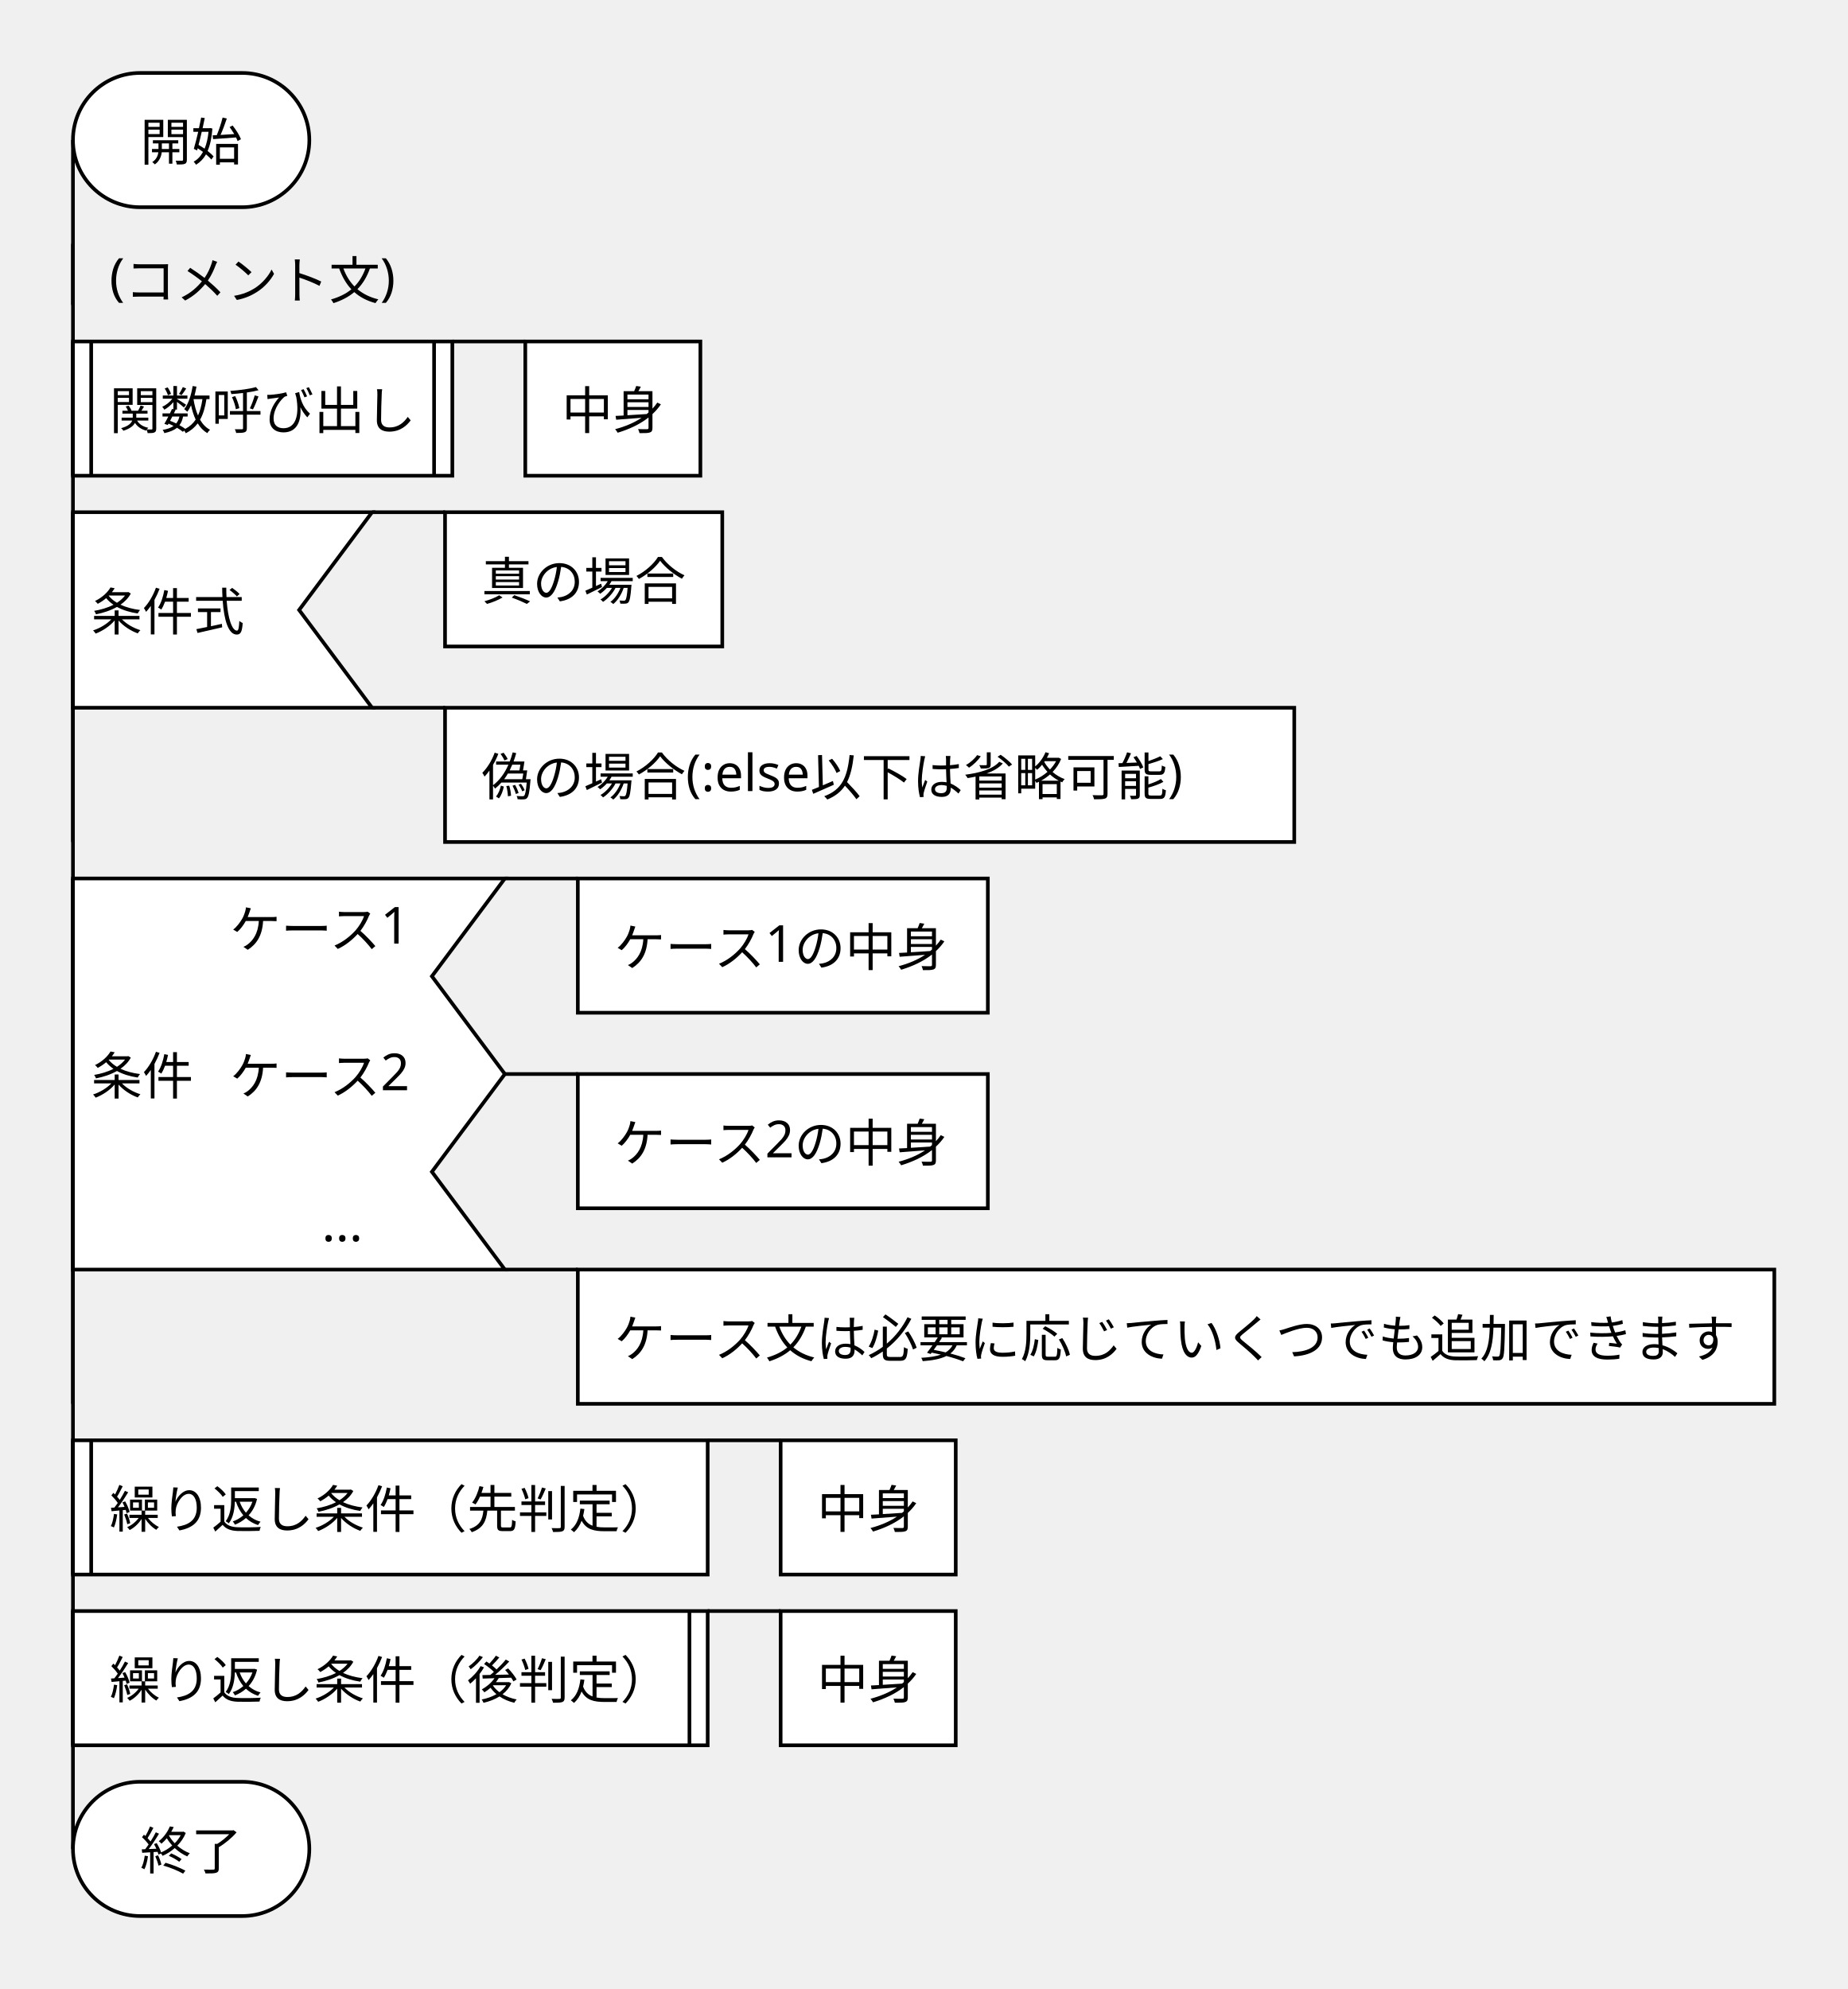
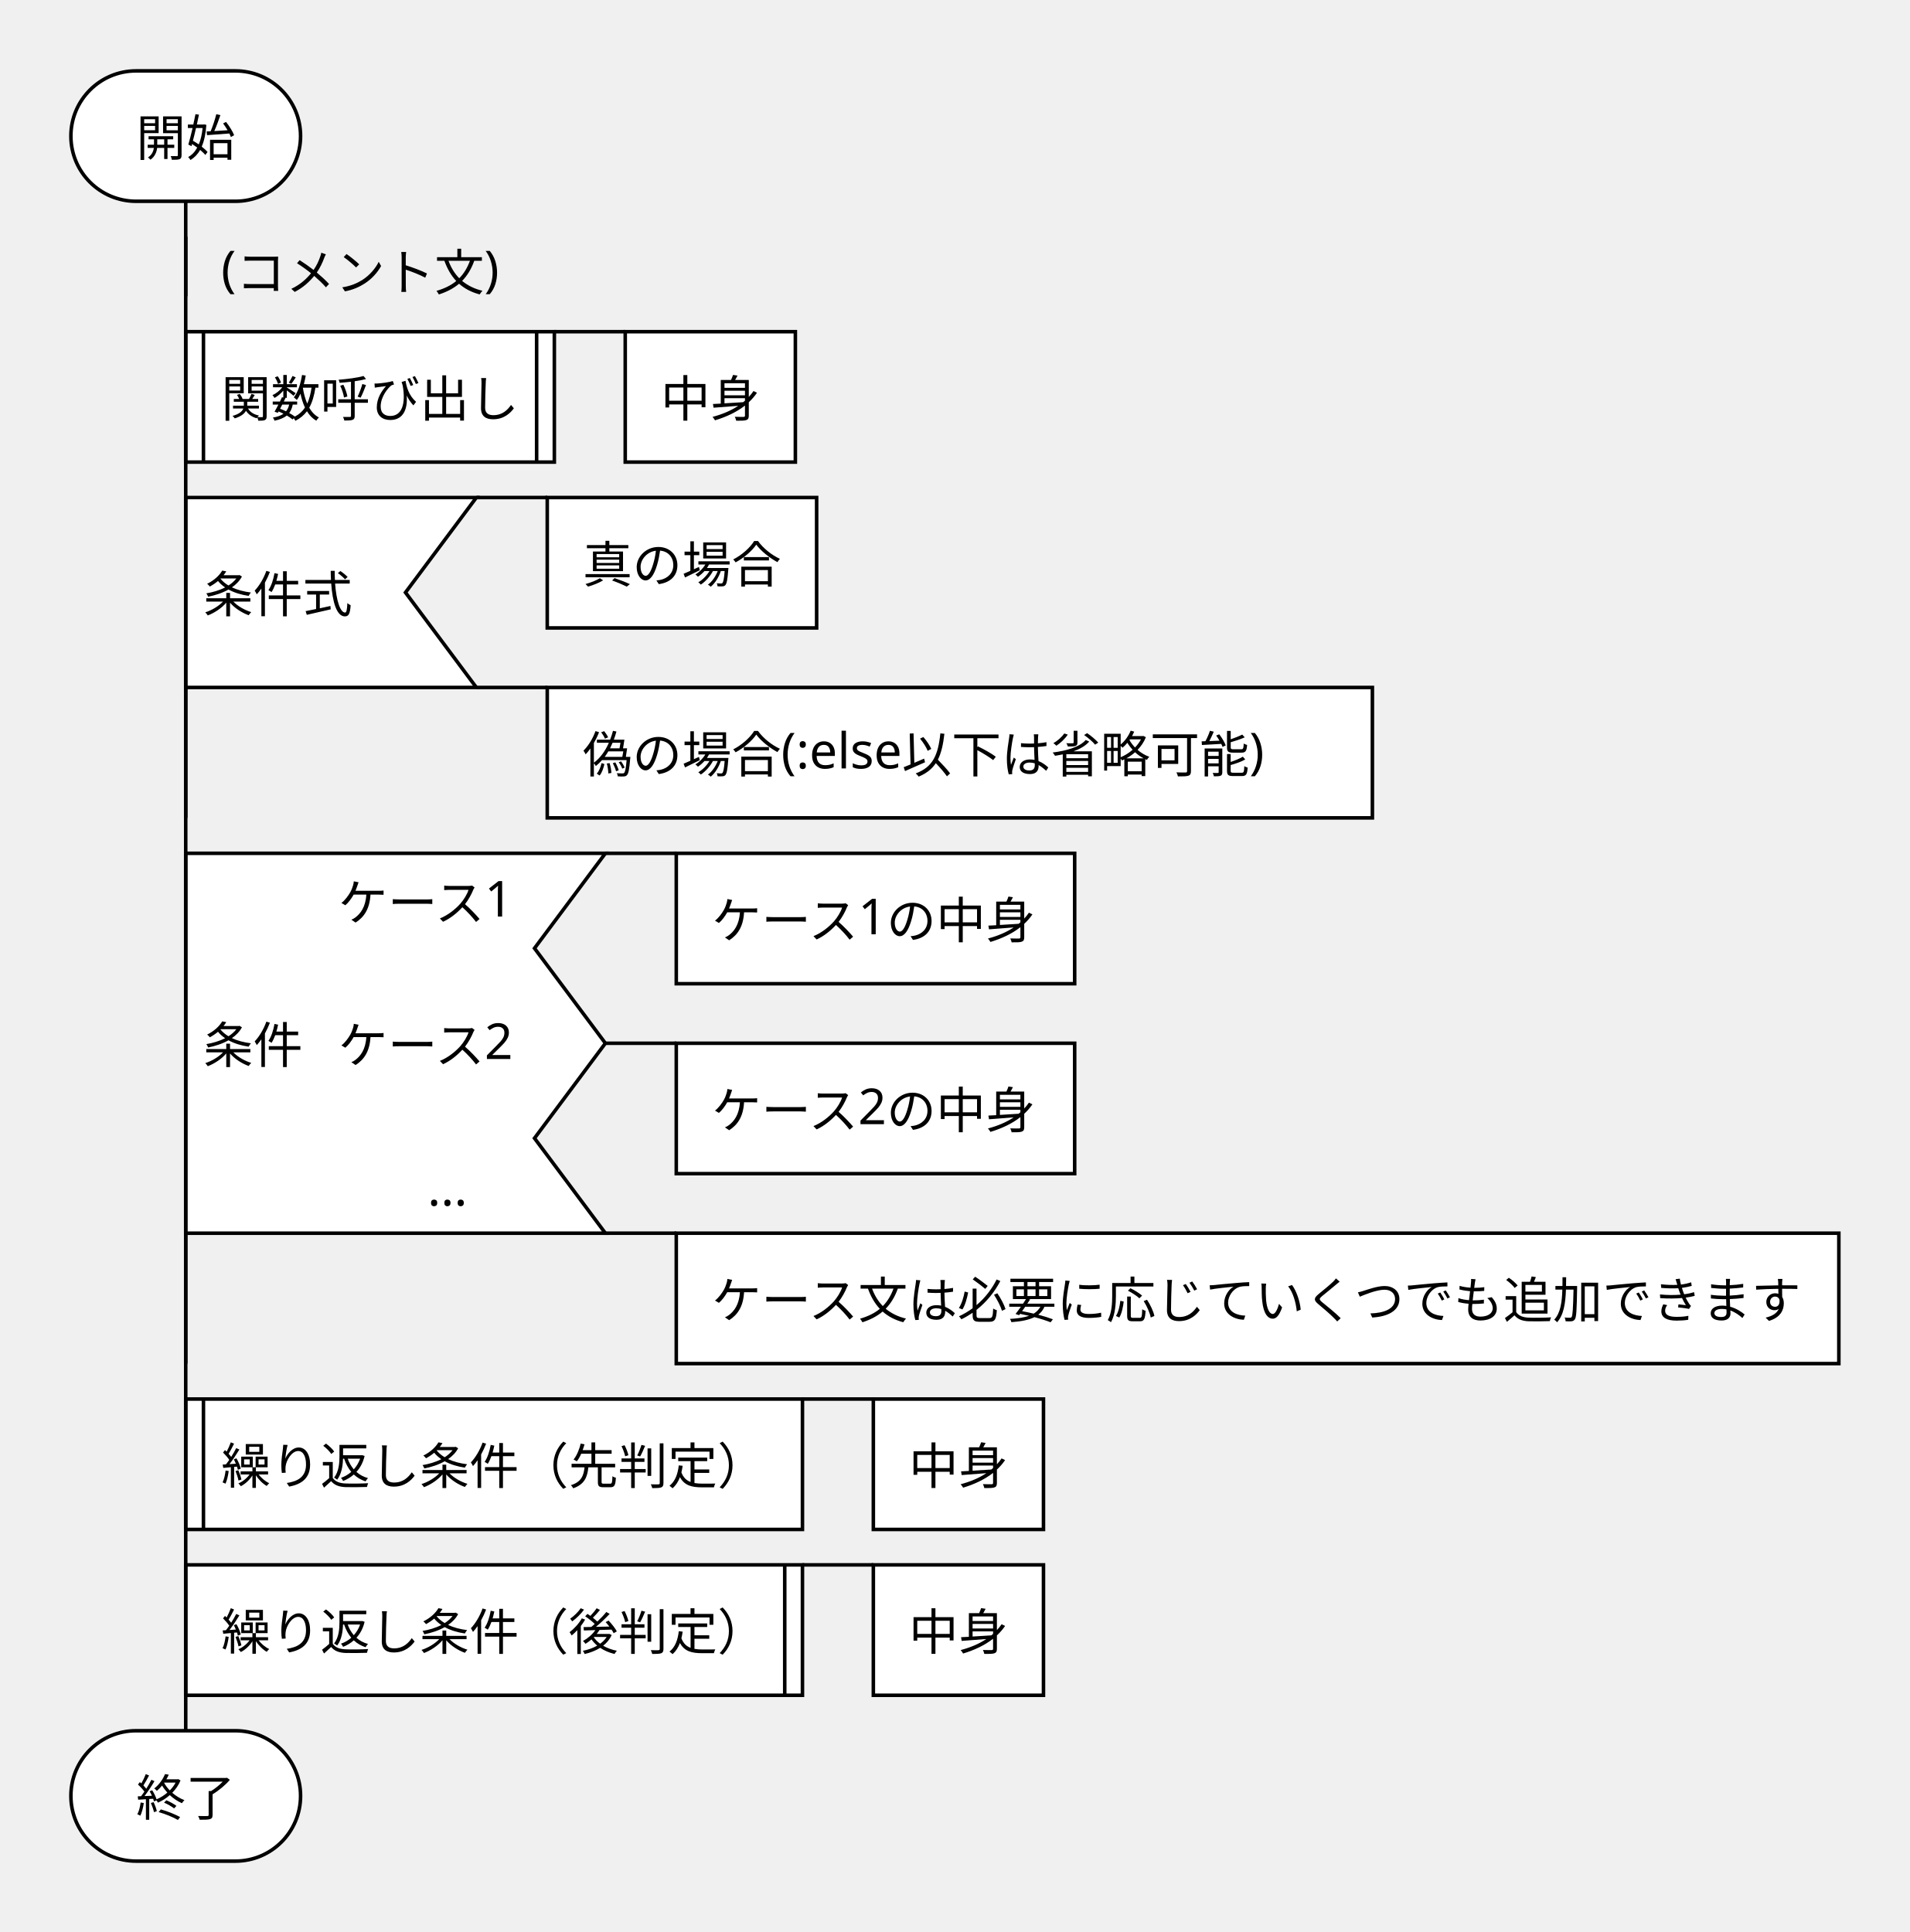
- <svg xmlns="http://www.w3.org/2000/svg" width="506.4" height="545.2" viewBox="0 0 506.4 545.2">
-   <path fill="none" d="M0 0h506.4v545.2H0z" />
+ <svg xmlns="http://www.w3.org/2000/svg" width="538.8" height="545.2" viewBox="0 0 538.8 545.2">
+   <path fill="none" d="M0 0h538.8v545.2H0z" />
  <g transform="translate(20 20)">
    <rect width="64.8" height="36.8" fill="#fff" stroke="#000" rx="18.4" ry="18.4" />
    <text x="18.4" y="24" dy="0" font-family="sans-serif" font-size="14">開始</text>
  </g>
-   <path stroke="#000" d="M20 38.4v45.2" />
-   <text x="10" y="14" dy="0" font-family="sans-serif" font-size="14" transform="translate(20 66.8)">(コメント文)</text>
-   <path stroke="#000" d="M20 66.8v63.6" />
-   <path fill="#fff" stroke="#000" d="M20 93.6h104v36.8H20z" />
-   <path stroke="#000" d="M25 93.6v36.8m94-36.8v36.8" />
-   <text x="10" y="24" dy="0" font-family="sans-serif" font-size="14" transform="translate(20 93.6)">関数呼び出し</text>
-   <path fill="#fff" stroke="#000" d="M144 93.6h48v36.8h-48z" />
-   <text x="10" y="24" dy="0" font-family="sans-serif" font-size="14" transform="translate(144 93.6)">中身</text>
-   <path stroke="#000" d="M124 93.6h20m-124 0v137.2" />
-   <path fill="#fff" stroke="#000" d="M122 140.4h76v36.8h-76z" />
-   <text x="10" y="24" dy="0" font-family="sans-serif" font-size="14" transform="translate(122 140.4)">真の場合</text>
-   <path stroke="#000" d="M102 140.4h20" />
-   <path fill="#fff" stroke="#000" d="M122 194h232.8v36.8H122z" />
-   <text x="10" y="24" dy="0" font-family="sans-serif" font-size="14" transform="translate(122 194)">偽の場合(:else以下は省略可能)</text>
-   <path stroke="#000" d="M102 194h20" />
-   <path fill="#fff" stroke="#000" d="M20 140.4h82l-20 26.8 20 26.8H20z" />
-   <text x="5" y="32.4" dy="0" font-family="sans-serif" font-size="14" transform="translate(20 140.4)">条件式</text>
-   <path stroke="#000" d="M20 140.4v244.4" />
-   <path fill="#fff" stroke="#000" d="M158.4 240.8h112.4v36.8H158.4z" />
-   <text x="10" y="24" dy="0" font-family="sans-serif" font-size="14" transform="translate(158.4 240.8)">ケース1の中身</text>
-   <path stroke="#000" d="M138.4 240.8h20" />
-   <path fill="#fff" stroke="#000" d="M158.4 294.4h112.4v36.8H158.4z" />
-   <text x="10" y="24" dy="0" font-family="sans-serif" font-size="14" transform="translate(158.4 294.4)">ケース2の中身</text>
-   <path stroke="#000" d="M138.4 294.4h20" />
-   <path fill="#fff" stroke="#000" d="M158.4 348h328v36.8h-328z" />
-   <text x="10" y="24" dy="0" font-family="sans-serif" font-size="14" transform="translate(158.4 348)">ケース文は必要に応じていくつでも追加できます</text>
-   <path stroke="#000" d="M138.4 348h20" />
-   <path fill="#fff" stroke="#000" d="M20 240.8h118.4l-20 26.8 20 26.8-20 26.8 20 26.8H20z" />
-   <text x="43" y="19" dy="0" font-family="sans-serif" font-size="14" transform="translate(20 240.8)">ケース1</text>
-   <text x="43" y="59.2" dy="0" font-family="sans-serif" font-size="14" transform="translate(20 240.8)">ケース2</text>
-   <text x="68.2" y="99.4" dy="0" font-family="sans-serif" font-size="14" transform="translate(20 240.8)">...</text>
-   <text x="5" y="59.2" dy="0" font-family="sans-serif" font-size="14" transform="translate(20 240.8)">条件</text>
-   <path stroke="#000" d="M20 240.8v190.8" />
-   <path fill="#fff" stroke="#000" d="M20 394.8h174v36.8H20z" />
-   <path stroke="#000" d="M25 394.8v36.8" />
-   <text x="10" y="24" dy="0" font-family="sans-serif" font-size="14" transform="translate(20 394.8)">繰り返し条件（先判定）</text>
-   <path fill="#fff" stroke="#000" d="M214 394.8h48v36.8h-48z" />
-   <text x="10" y="24" dy="0" font-family="sans-serif" font-size="14" transform="translate(214 394.8)">中身</text>
-   <path stroke="#000" d="M194 394.8h20m-194 0v83.6" />
-   <path fill="#fff" stroke="#000" d="M20 441.6h174v36.8H20z" />
-   <path stroke="#000" d="M189 441.6v36.8" />
-   <text x="10" y="24" dy="0" font-family="sans-serif" font-size="14" transform="translate(20 441.6)">繰り返し条件（後判定）</text>
-   <path fill="#fff" stroke="#000" d="M214 441.6h48v36.8h-48z" />
-   <text x="10" y="24" dy="0" font-family="sans-serif" font-size="14" transform="translate(214 441.6)">中身</text>
-   <path stroke="#000" d="M194 441.6h20m-194 0v65.2" />
+   <path stroke="#000" d="M52.4 56.8v26.8" />
+   <text x="10" y="14" dy="0" font-family="sans-serif" font-size="14" transform="translate(52.4 66.8)">(コメント文)</text>
+   <path stroke="#000" d="M52.4 66.8v63.6" />
+   <path fill="#fff" stroke="#000" d="M52.4 93.6h104v36.8h-104z" />
+   <path stroke="#000" d="M57.4 93.6v36.8m94-36.8v36.8" />
+   <text x="10" y="24" dy="0" font-family="sans-serif" font-size="14" transform="translate(52.4 93.6)">関数呼び出し</text>
+   <path fill="#fff" stroke="#000" d="M176.4 93.6h48v36.8h-48z" />
+   <text x="10" y="24" dy="0" font-family="sans-serif" font-size="14" transform="translate(176.4 93.6)">中身</text>
+   <path stroke="#000" d="M156.4 93.6h20m-124 0v137.2" />
+   <path fill="#fff" stroke="#000" d="M154.4 140.4h76v36.8h-76z" />
+   <text x="10" y="24" dy="0" font-family="sans-serif" font-size="14" transform="translate(154.4 140.4)">真の場合</text>
+   <path stroke="#000" d="M134.4 140.4h20" />
+   <path fill="#fff" stroke="#000" d="M154.4 194h232.8v36.8H154.4z" />
+   <text x="10" y="24" dy="0" font-family="sans-serif" font-size="14" transform="translate(154.4 194)">偽の場合(:else以下は省略可能)</text>
+   <path stroke="#000" d="M134.4 194h20" />
+   <path fill="#fff" stroke="#000" d="M52.4 140.4h82l-20 26.8 20 26.8h-82z" />
+   <text x="5" y="32.4" dy="0" font-family="sans-serif" font-size="14" transform="translate(52.4 140.4)">条件式</text>
+   <path stroke="#000" d="M52.4 140.4v244.4" />
+   <path fill="#fff" stroke="#000" d="M190.8 240.8h112.4v36.8H190.8z" />
+   <text x="10" y="24" dy="0" font-family="sans-serif" font-size="14" transform="translate(190.8 240.8)">ケース1の中身</text>
+   <path stroke="#000" d="M170.8 240.8h20" />
+   <path fill="#fff" stroke="#000" d="M190.8 294.4h112.4v36.8H190.8z" />
+   <text x="10" y="24" dy="0" font-family="sans-serif" font-size="14" transform="translate(190.8 294.4)">ケース2の中身</text>
+   <path stroke="#000" d="M170.8 294.4h20" />
+   <path fill="#fff" stroke="#000" d="M190.8 348h328v36.8h-328z" />
+   <text x="10" y="24" dy="0" font-family="sans-serif" font-size="14" transform="translate(190.8 348)">ケース文は必要に応じていくつでも追加できます</text>
+   <path stroke="#000" d="M170.8 348h20" />
+   <path fill="#fff" stroke="#000" d="M52.4 240.8h118.4l-20 26.8 20 26.8-20 26.8 20 26.8H52.4z" />
+   <text x="43" y="19" dy="0" font-family="sans-serif" font-size="14" transform="translate(52.4 240.8)">ケース1</text>
+   <text x="43" y="59.2" dy="0" font-family="sans-serif" font-size="14" transform="translate(52.4 240.8)">ケース2</text>
+   <text x="68.2" y="99.4" dy="0" font-family="sans-serif" font-size="14" transform="translate(52.4 240.8)">...</text>
+   <text x="5" y="59.2" dy="0" font-family="sans-serif" font-size="14" transform="translate(52.4 240.8)">条件</text>
+   <path stroke="#000" d="M52.4 240.8v190.8" />
+   <path fill="#fff" stroke="#000" d="M52.4 394.8h174v36.8h-174z" />
+   <path stroke="#000" d="M57.4 394.8v36.8" />
+   <text x="10" y="24" dy="0" font-family="sans-serif" font-size="14" transform="translate(52.4 394.8)">繰り返し条件（先判定）</text>
+   <path fill="#fff" stroke="#000" d="M246.4 394.8h48v36.8h-48z" />
+   <text x="10" y="24" dy="0" font-family="sans-serif" font-size="14" transform="translate(246.4 394.8)">中身</text>
+   <path stroke="#000" d="M226.4 394.8h20m-194 0v83.6" />
+   <path fill="#fff" stroke="#000" d="M52.4 441.6h174v36.8h-174z" />
+   <path stroke="#000" d="M221.4 441.6v36.8" />
+   <text x="10" y="24" dy="0" font-family="sans-serif" font-size="14" transform="translate(52.4 441.6)">繰り返し条件（後判定）</text>
+   <path fill="#fff" stroke="#000" d="M246.4 441.6h48v36.8h-48z" />
+   <text x="10" y="24" dy="0" font-family="sans-serif" font-size="14" transform="translate(246.4 441.6)">中身</text>
+   <path stroke="#000" d="M226.4 441.6h20m-194 0v46.8" />
  <g transform="translate(20 488.4)">
    <rect width="64.8" height="36.8" fill="#fff" stroke="#000" rx="18.4" ry="18.4" />
    <text x="18.4" y="24" dy="0" font-family="sans-serif" font-size="14">終了</text>
  </g>
</svg>
